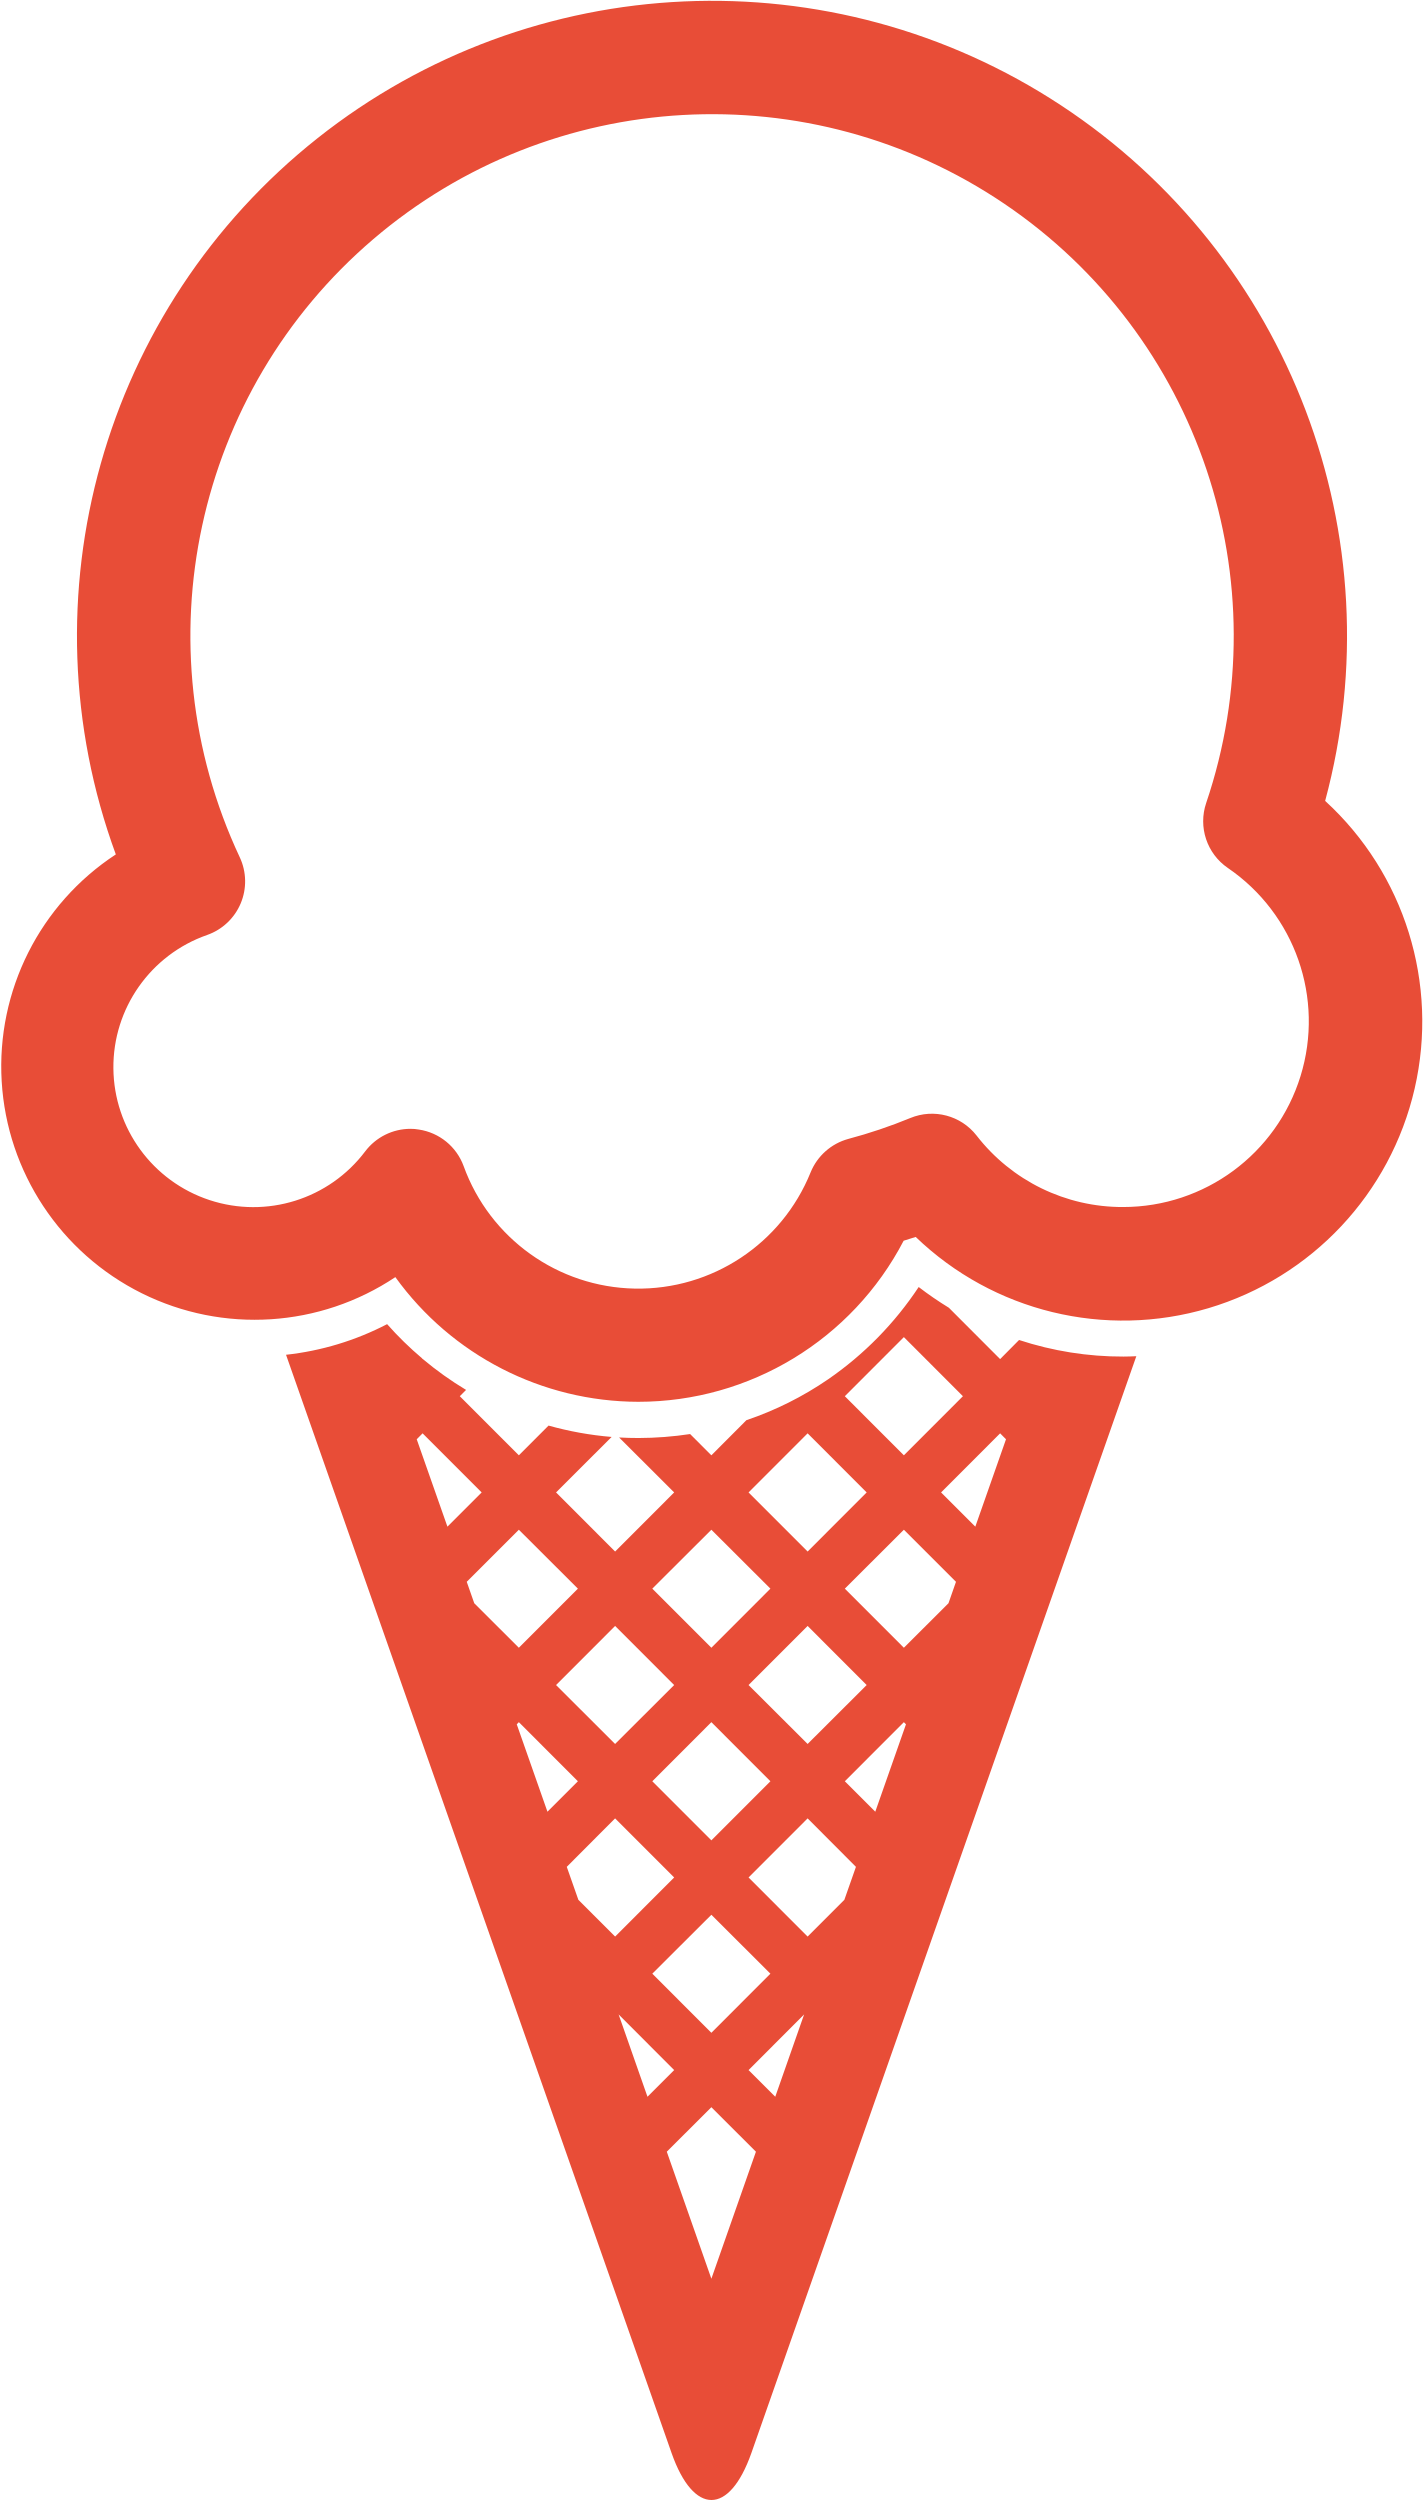
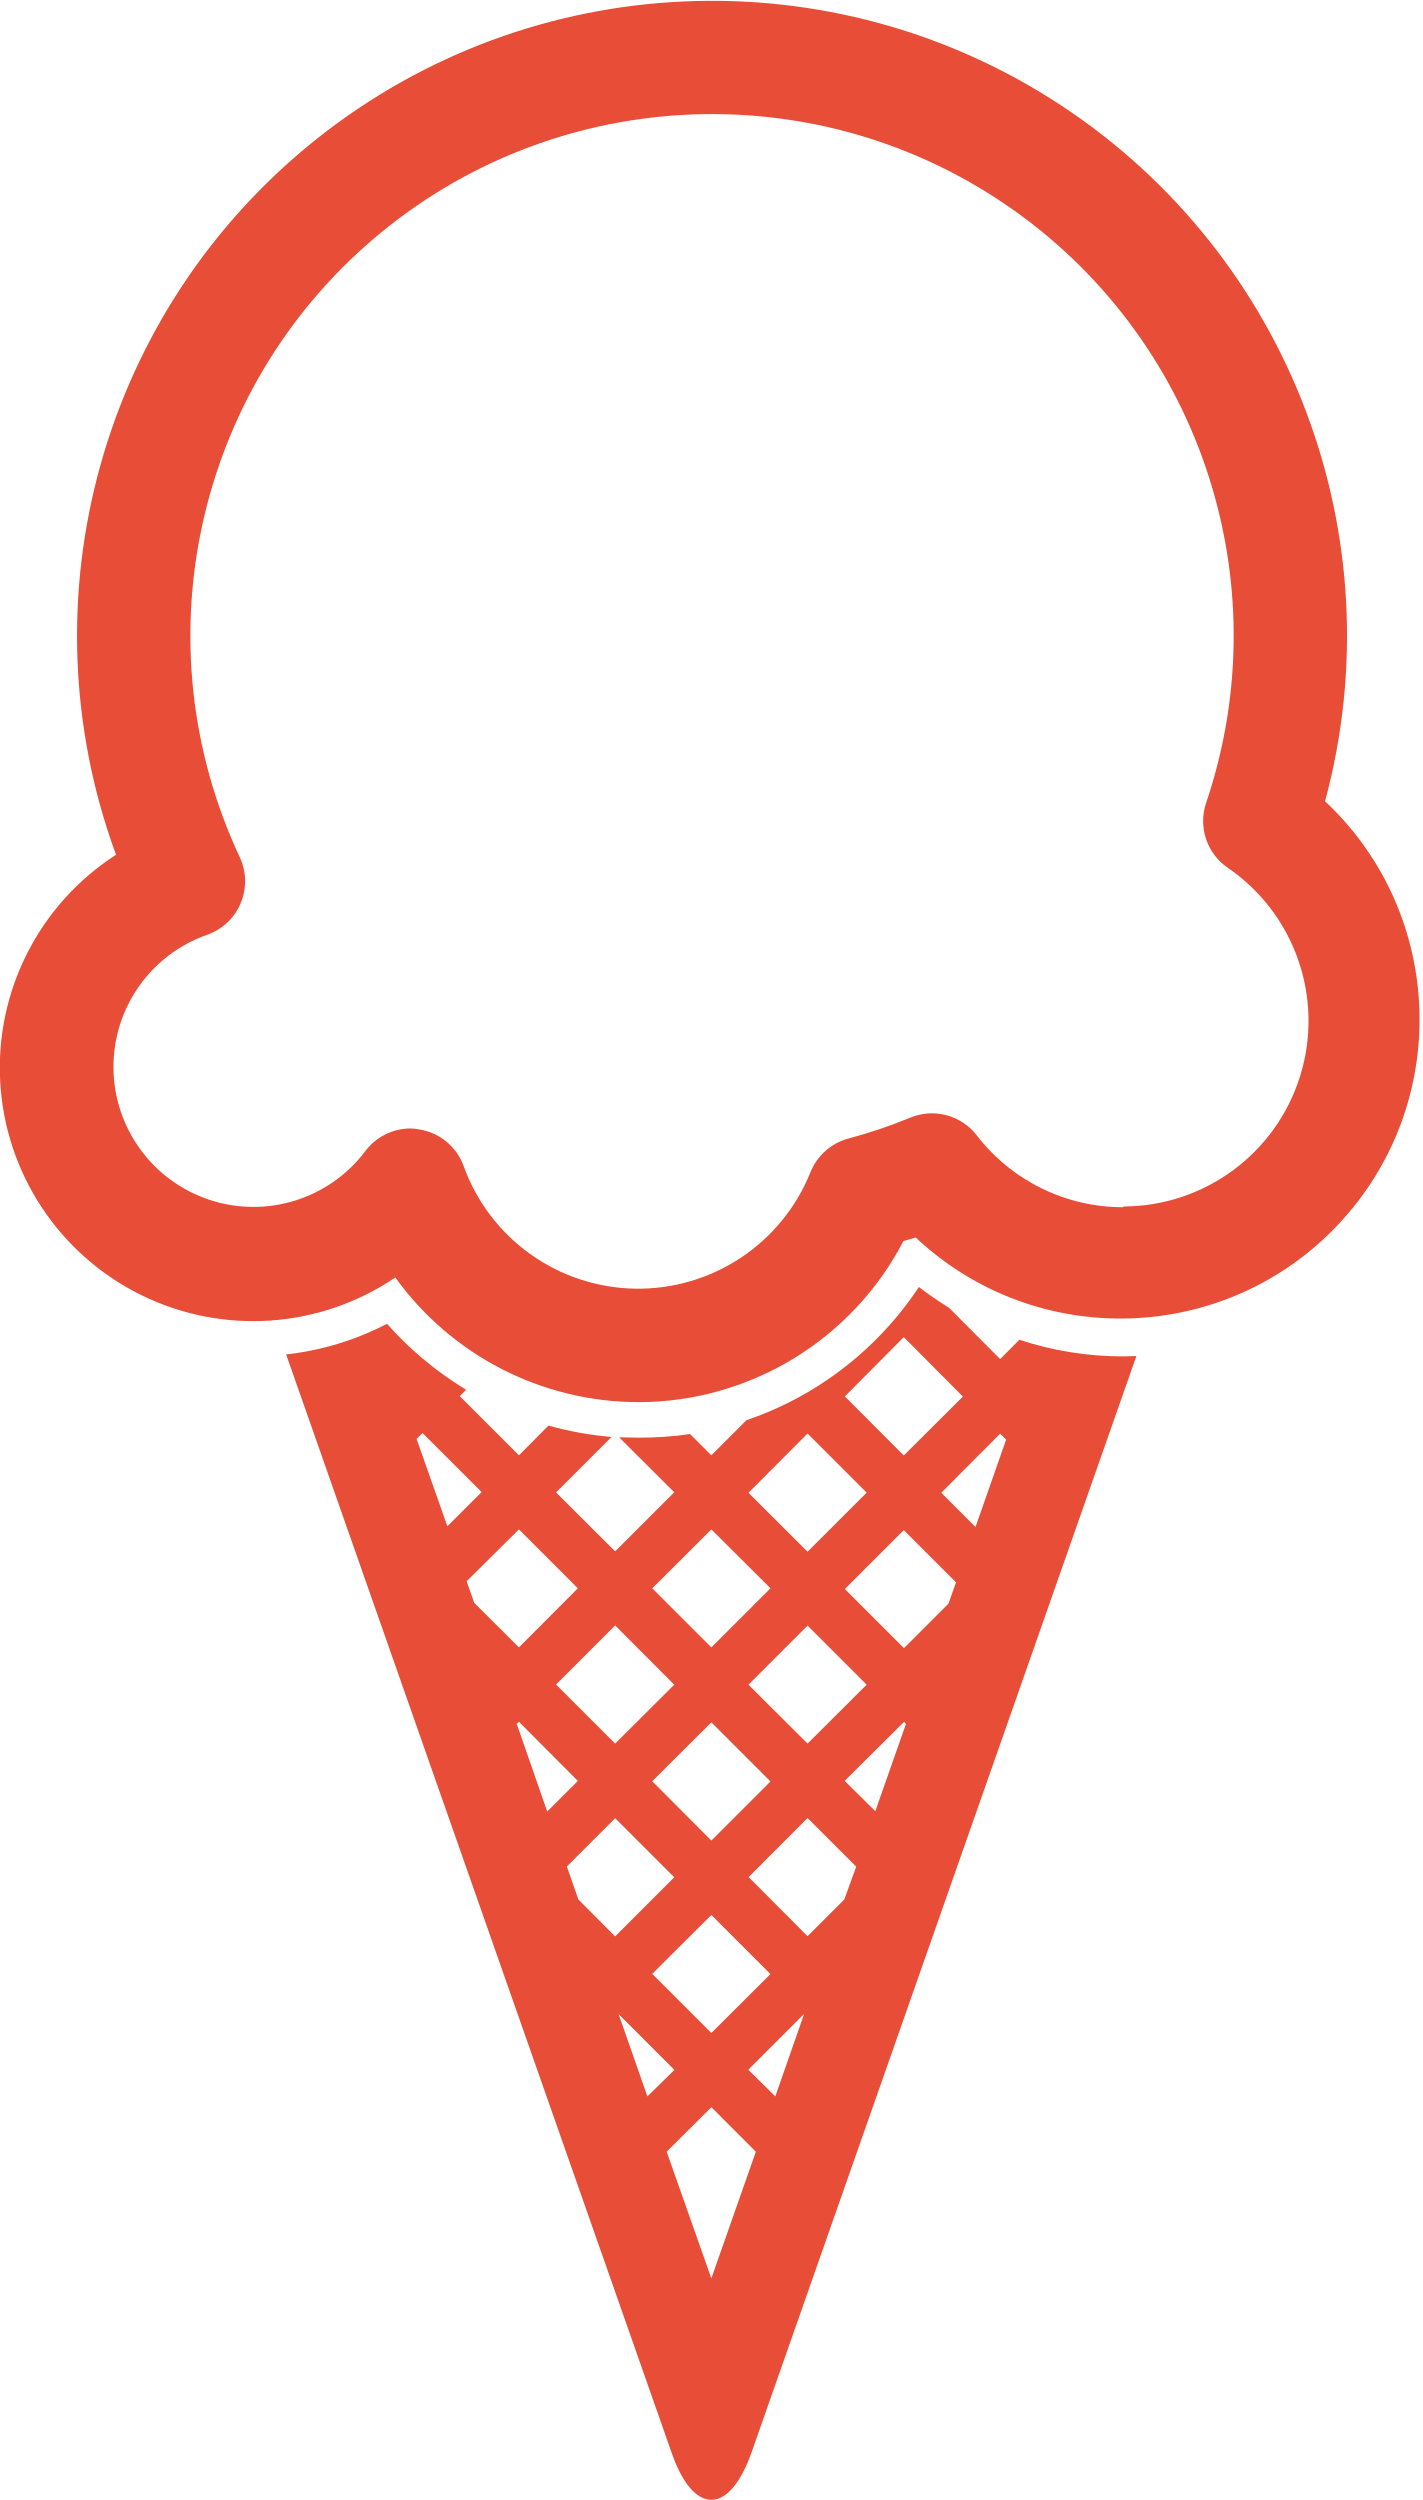
- <svg xmlns="http://www.w3.org/2000/svg" width="78.937" height="138.75" viewBox="0 0 78.937 138.75">
-   <defs>
-     <style>
-       .cls-1 {
-         fill: #e84d37;
-         fill-rule: evenodd;
-       }
-     </style>
-   </defs>
-   <path id="Пин" class="cls-1" d="M322.746,2096.93l-1.051,1.06-2.845-2.85a19.4,19.4,0,0,1-1.675-1.15,18.841,18.841,0,0,1-5.024,5.12,18.462,18.462,0,0,1-4.537,2.27l-1.945,1.95-1.179-1.18a19.422,19.422,0,0,1-2.861.22q-0.543,0-1.081-.03l3.056,3.05-3.277,3.28-3.278-3.28,3.084-3.08a18.688,18.688,0,0,1-3.5-.63l-1.649,1.65-3.277-3.28,0.348-.35a18.708,18.708,0,0,1-2.409-1.72l0,0.01-0.041-.05a18.622,18.622,0,0,1-1.932-1.89,15.909,15.909,0,0,1-5.61,1.7l21.4,60.96c0.608,1.73,1.41,2.6,2.212,2.6s1.6-.87,2.212-2.6l21.367-60.88c-0.237.01-.475,0.02-0.714,0.02A18.411,18.411,0,0,1,322.746,2096.93Zm-6.393-.16,3.277,3.28-3.277,3.28-3.277-3.28Zm-5.342,5.34,3.277,3.28-3.277,3.28-3.278-3.28Zm-8.62,19.31,3.278-3.28,3.277,3.28-3.277,3.28Zm6.555,10.68-3.277,3.28-3.278-3.28,3.278-3.27Zm-1.213-16.02,3.278-3.28,3.277,3.28-3.277,3.27Zm-2.064-8.62,3.277,3.27-3.277,3.28-3.278-3.28Zm-2.065,8.62-3.278,3.27-3.277-3.27,3.278-3.28Zm-14.288-13.64,0.326-.33,3.278,3.28-1.9,1.9Zm2.776,7.91,2.892-2.89,3.277,3.27-3.277,3.28-2.475-2.47Zm2.776,7.91,0.116-.12,3.277,3.28-1.69,1.69Zm3.419,9.74-0.643-1.83,2.682-2.69,3.278,3.28-3.277,3.28Zm2.234,6.36,3.083,3.09-1.481,1.48Zm5.148,14.67-2.474-7.05,2.474-2.47,2.473,2.47Zm3.546-10.1-1.482-1.48,3.084-3.09ZM313.05,2128l-2.039,2.04-3.278-3.28,3.278-3.28,2.682,2.69Zm1.716-4.89-1.69-1.69,3.277-3.28,0.116,0.12Zm4.063-11.57-2.476,2.47-3.277-3.28,3.277-3.27,2.892,2.89Zm1.489-4.25-1.9-1.9,3.277-3.28,0.326,0.33Zm19.416-40.28a35.242,35.242,0,1,0-67.118,2.97,14.063,14.063,0,1,0,15.514,23.46,16.66,16.66,0,0,0,13.484,6.92,16.608,16.608,0,0,0,14.727-8.94l0.668-.21A16.6,16.6,0,1,0,339.734,2067.01Zm-11.215,22.54a10.237,10.237,0,0,1-8.133-3.97,3.141,3.141,0,0,0-3.675-.97,27.731,27.731,0,0,1-3.442,1.16,3.163,3.163,0,0,0-2.094,1.86,10.311,10.311,0,0,1-19.255-.35,3.14,3.14,0,0,0-2.487-2.03,2.48,2.48,0,0,0-.468-0.04,3.153,3.153,0,0,0-2.508,1.25,7.77,7.77,0,1,1-8.769-12.01,3.152,3.152,0,0,0,1.807-4.31,28.951,28.951,0,1,1,53.635-3.01,3.144,3.144,0,0,0,1.2,3.6A10.307,10.307,0,0,1,328.519,2089.55Z" transform="translate(-266.188 -2022.56)" />
+ <svg xmlns="http://www.w3.org/2000/svg" viewBox="0 0 78.94 138.75">
+   <path fill="#e84d37" fill-rule="evenodd" d="M56.56 74.37l-1.05 1.06-2.84-2.85A19.4 19.4 0 0 1 51 71.43a18.84 18.84 0 0 1-5.04 5.12 18.46 18.46 0 0 1-4.53 2.27l-1.95 1.95-1.18-1.18a19.42 19.42 0 0 1-2.86.2l-1.08-.02 3.06 3.05-3.28 3.28-3.28-3.27 3.08-3.08a18.7 18.7 0 0 1-3.5-.63l-1.64 1.65-3.28-3.28.35-.36a18.7 18.7 0 0 1-2.4-1.72l-.05-.04a18.62 18.62 0 0 1-1.94-1.9 15.9 15.9 0 0 1-5.6 1.7l21.4 60.97c.6 1.73 1.4 2.6 2.2 2.6s1.6-.87 2.22-2.6l21.37-60.88-.72.02a18.4 18.4 0 0 1-5.8-.93zm-6.4-.16l3.28 3.3-3.28 3.27-3.27-3.28zm-5.34 5.35l3.28 3.28-3.28 3.28-3.28-3.27zm-8.62 19.3l3.28-3.27 3.28 3.28-3.28 3.28zm6.56 10.7l-3.28 3.27-3.28-3.28 3.28-3.27zM41.54 93.5l3.28-3.28 3.28 3.28-3.28 3.27zm-2.06-8.62l3.28 3.27-3.28 3.28-3.28-3.28zm-2.06 8.62l-3.28 3.27-3.28-3.28 3.28-3.28zm-14.3-13.64l.33-.33 3.28 3.28-1.9 1.9zm2.78 7.9l2.9-2.88 3.27 3.27-3.27 3.28-2.48-2.47zm2.78 7.92l.12-.12 3.27 3.28-1.7 1.7zm3.42 9.74l-.64-1.83 2.68-2.68 3.28 3.28-3.28 3.28zm2.23 6.36l3.1 3.1-1.5 1.47zm5.15 14.67L37 119.42l2.48-2.47 2.47 2.47zm3.55-10.1l-1.5-1.48 3.1-3.1zm3.83-10.93l-2.04 2.04-3.27-3.28 3.27-3.28 2.7 2.7zm1.72-4.9l-1.7-1.68 3.3-3.28.1.12zM52.64 89l-2.47 2.47-3.28-3.28 3.27-3.27 2.9 2.9zm1.5-4.25l-1.9-1.9 3.27-3.28.33.33zm19.4-40.28a35.24 35.24 0 1 0-67.1 2.97 14.06 14.06 0 1 0 15.5 23.46 16.66 16.66 0 0 0 13.5 6.92 16.6 16.6 0 0 0 14.7-8.94l.68-.2a16.6 16.6 0 1 0 22.73-24.2zM62.35 67A10.24 10.24 0 0 1 54.2 63a3.14 3.14 0 0 0-3.68-.97 27.73 27.73 0 0 1-3.44 1.16 3.16 3.16 0 0 0-2.1 1.87 10.3 10.3 0 0 1-19.25-.35 3.14 3.14 0 0 0-2.48-2.03 2.48 2.48 0 0 0-.47-.05 3.15 3.15 0 0 0-2.5 1.25 7.77 7.77 0 1 1-8.78-12 3.15 3.15 0 0 0 1.8-4.32 28.95 28.95 0 1 1 53.64-3 3.14 3.14 0 0 0 1.2 3.6 10.3 10.3 0 0 1-5.8 18.8z" />
</svg>
